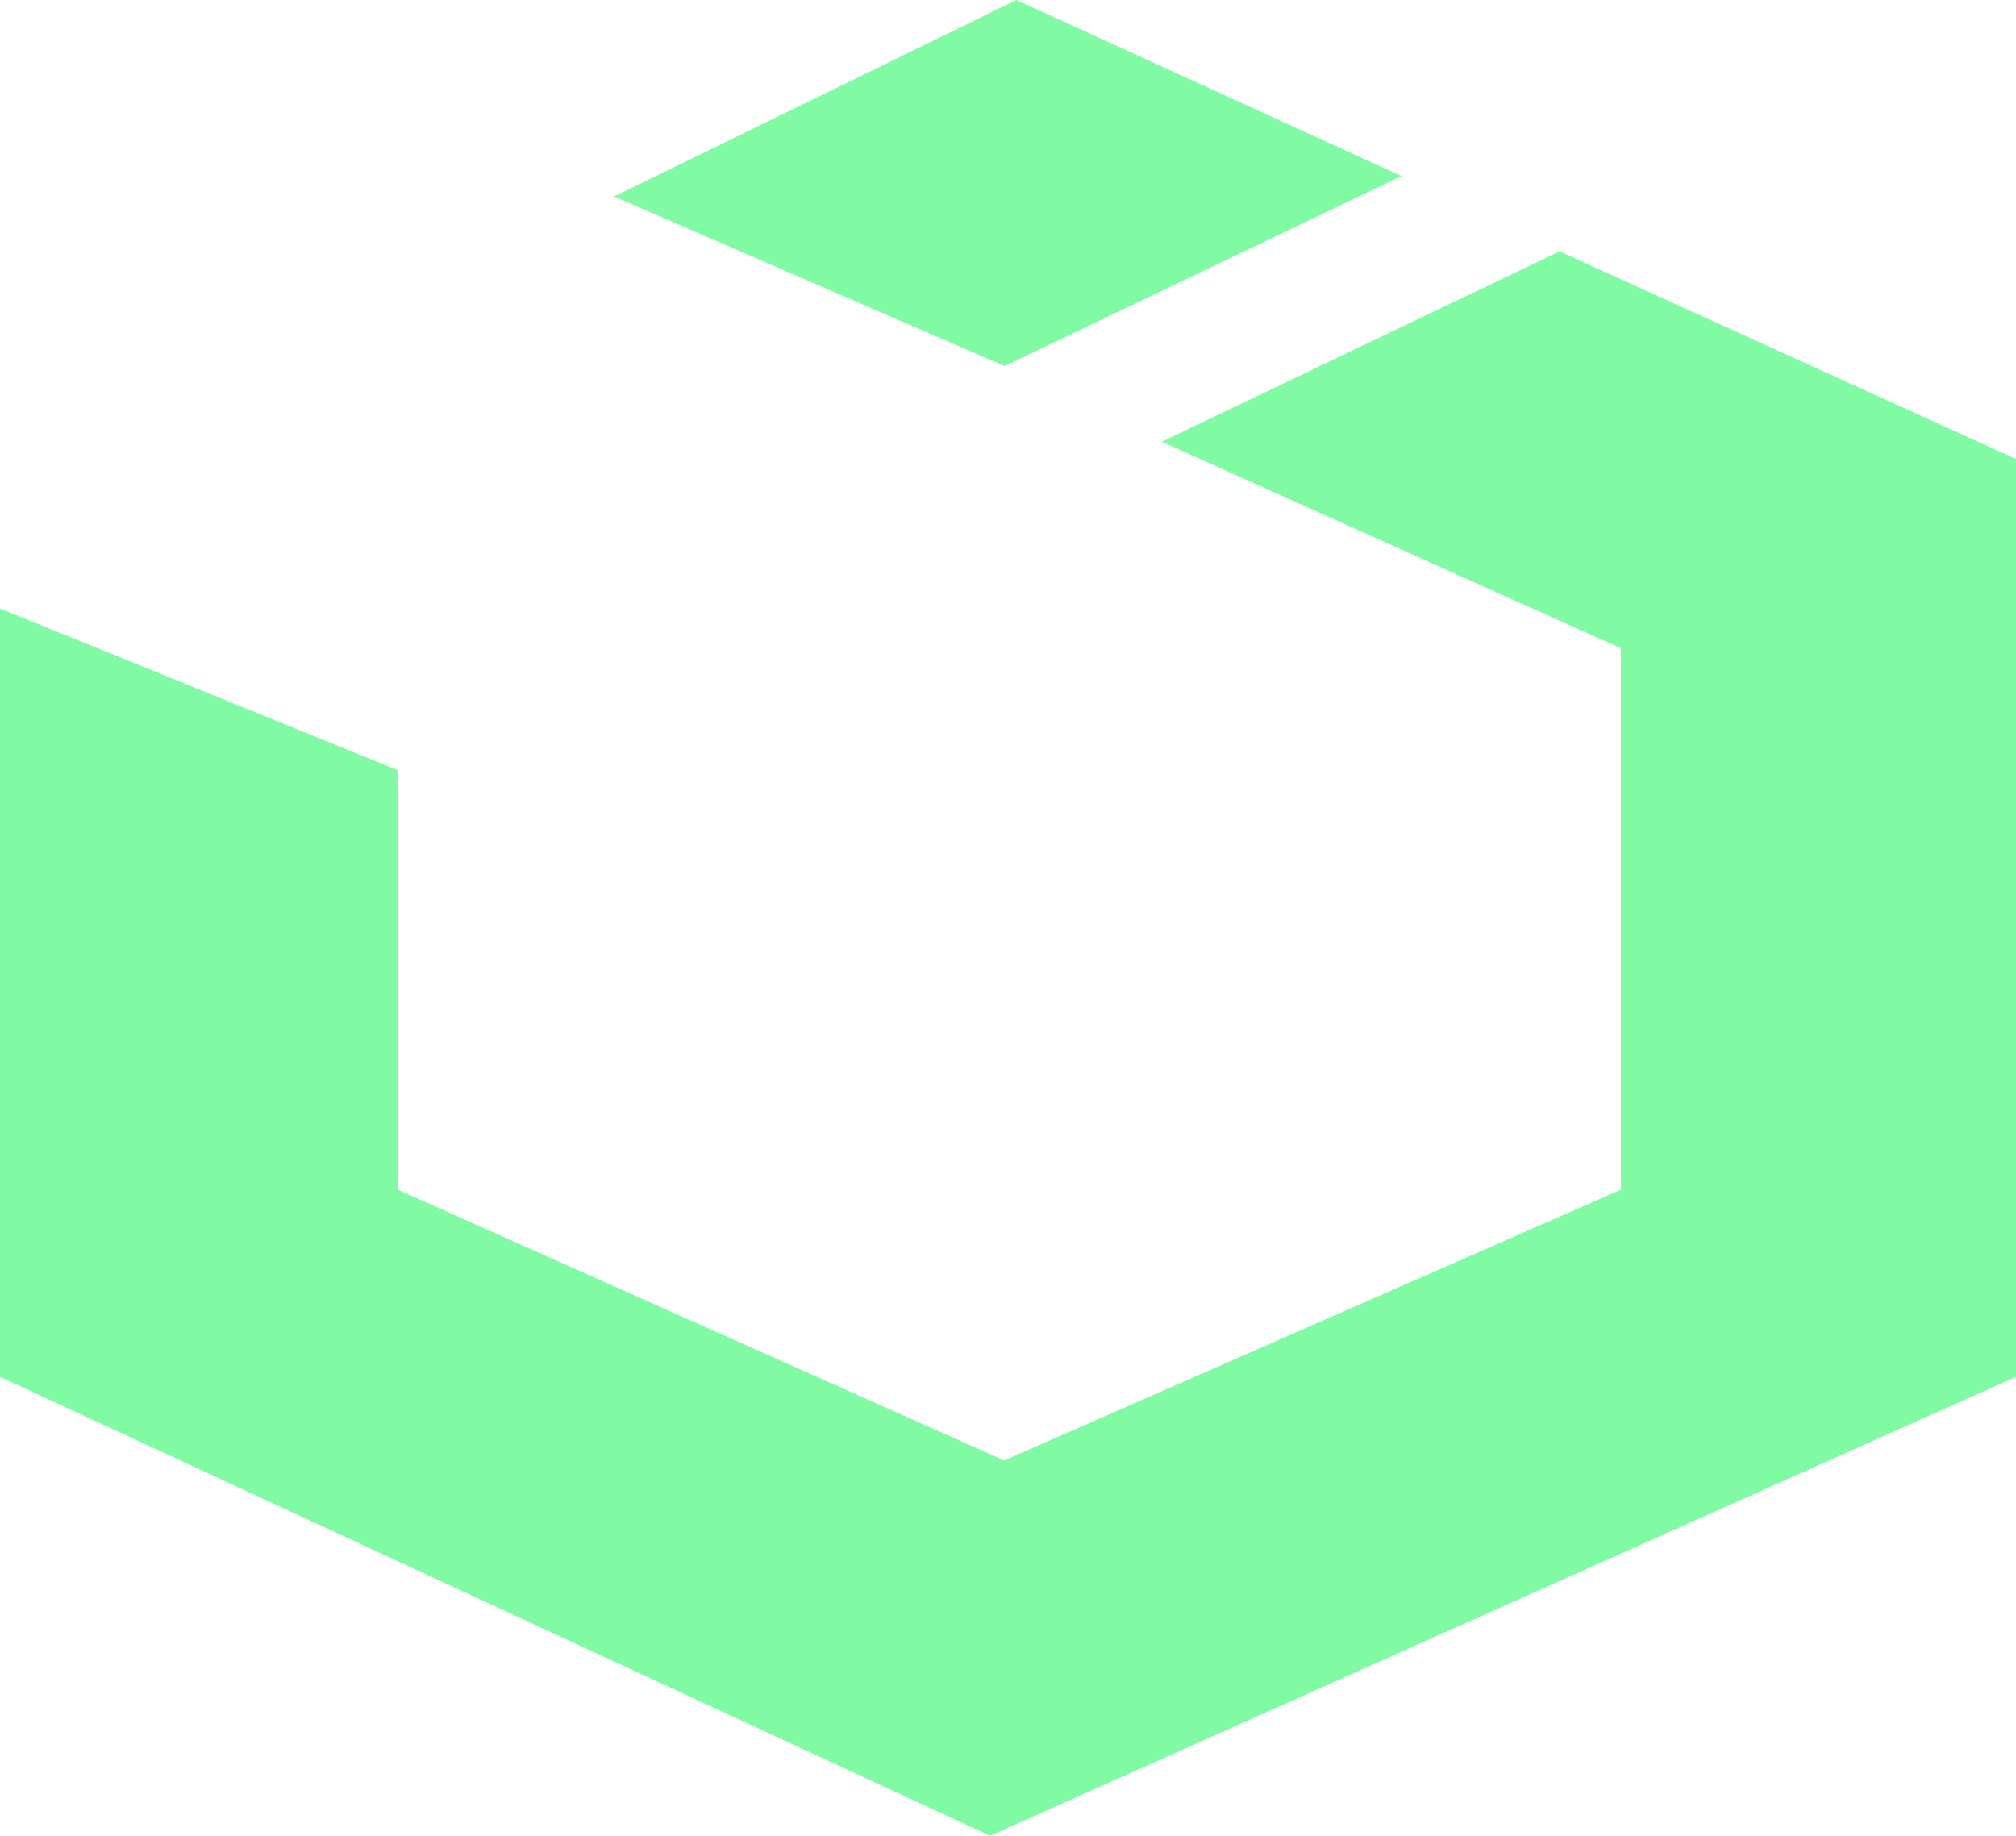
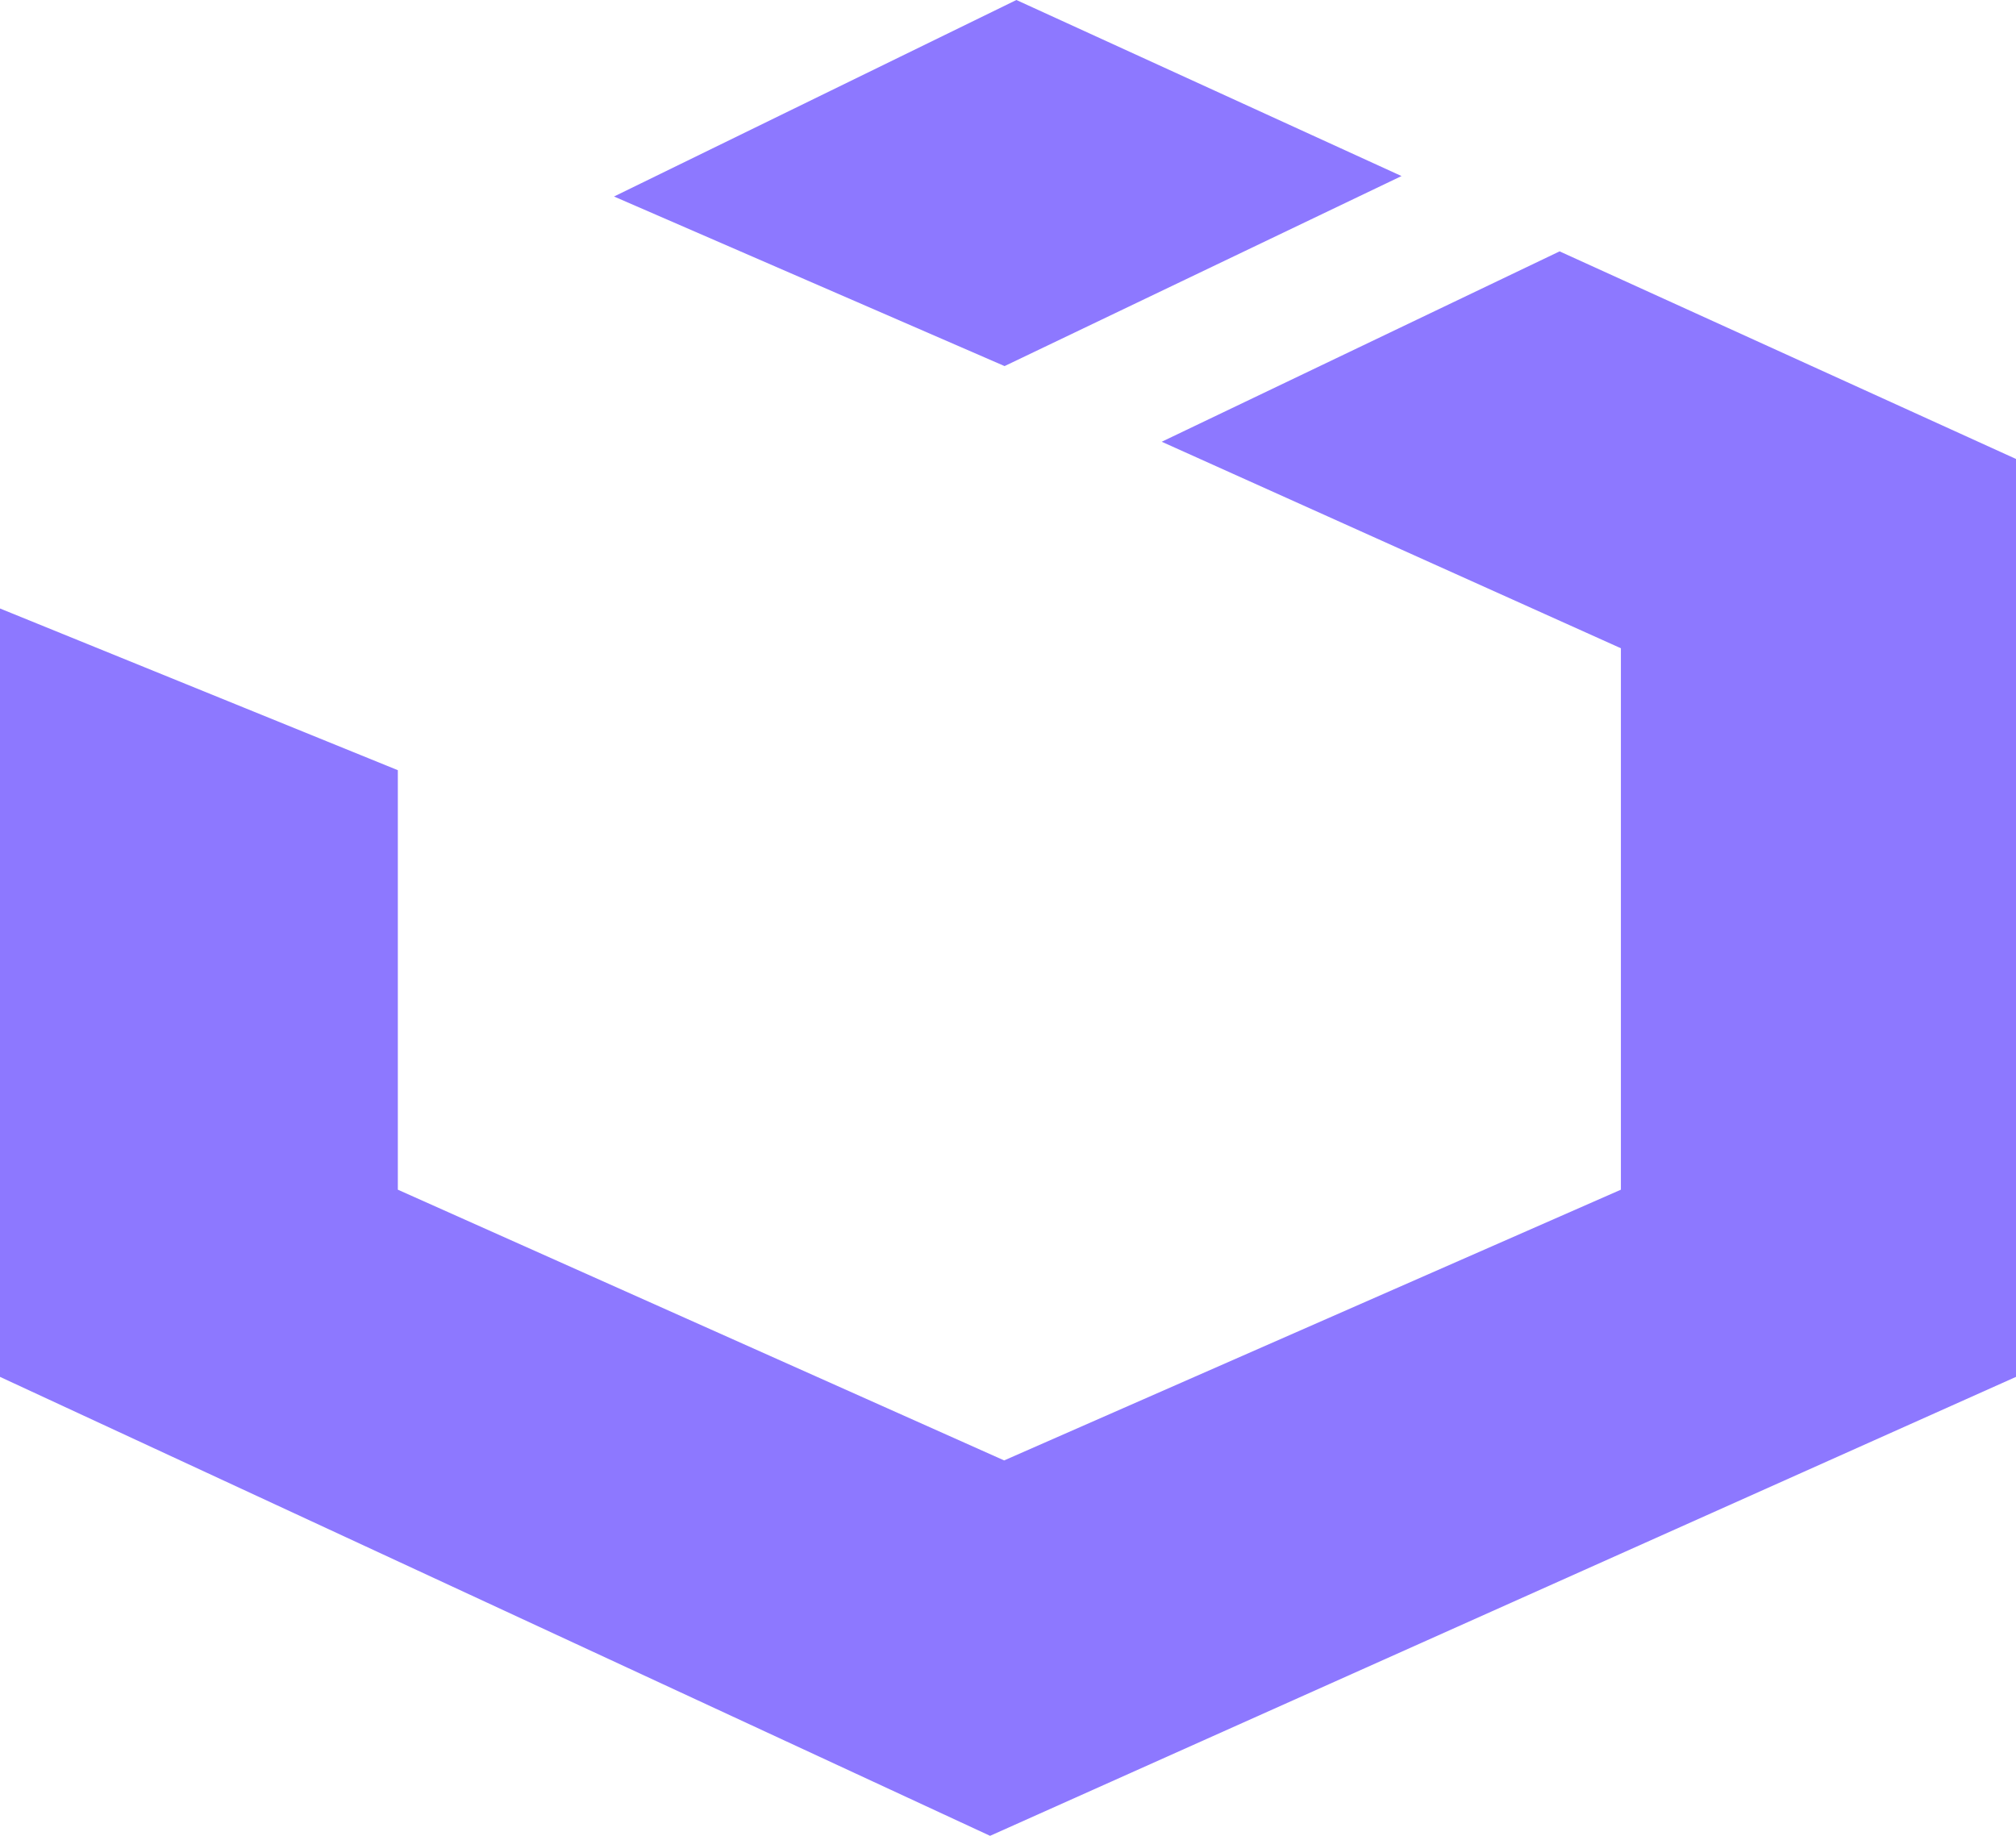
<svg xmlns="http://www.w3.org/2000/svg" width="56" height="51" viewBox="0 0 56 51" fill="none">
-   <path d="M56 12.75V38.25L27.502 51L0 38.25V16.904L11.051 21.396V33.05L27.893 40.571L45.025 33.05V18.009L32.27 12.272L43.322 6.983L56 12.75ZM38.931 4.891L28.233 0L17.056 5.459L27.905 10.17L38.931 4.891V4.891Z" fill="#81FBA3" />
+   <path d="M56 12.75V38.25L27.502 51L0 38.25V16.904L11.051 21.396V33.05L27.893 40.571L45.025 33.05V18.009L32.27 12.272L43.322 6.983L56 12.75ZM38.931 4.891L28.233 0L17.056 5.459L27.905 10.17L38.931 4.891V4.891Z" fill="#8D78FF" />
</svg>
